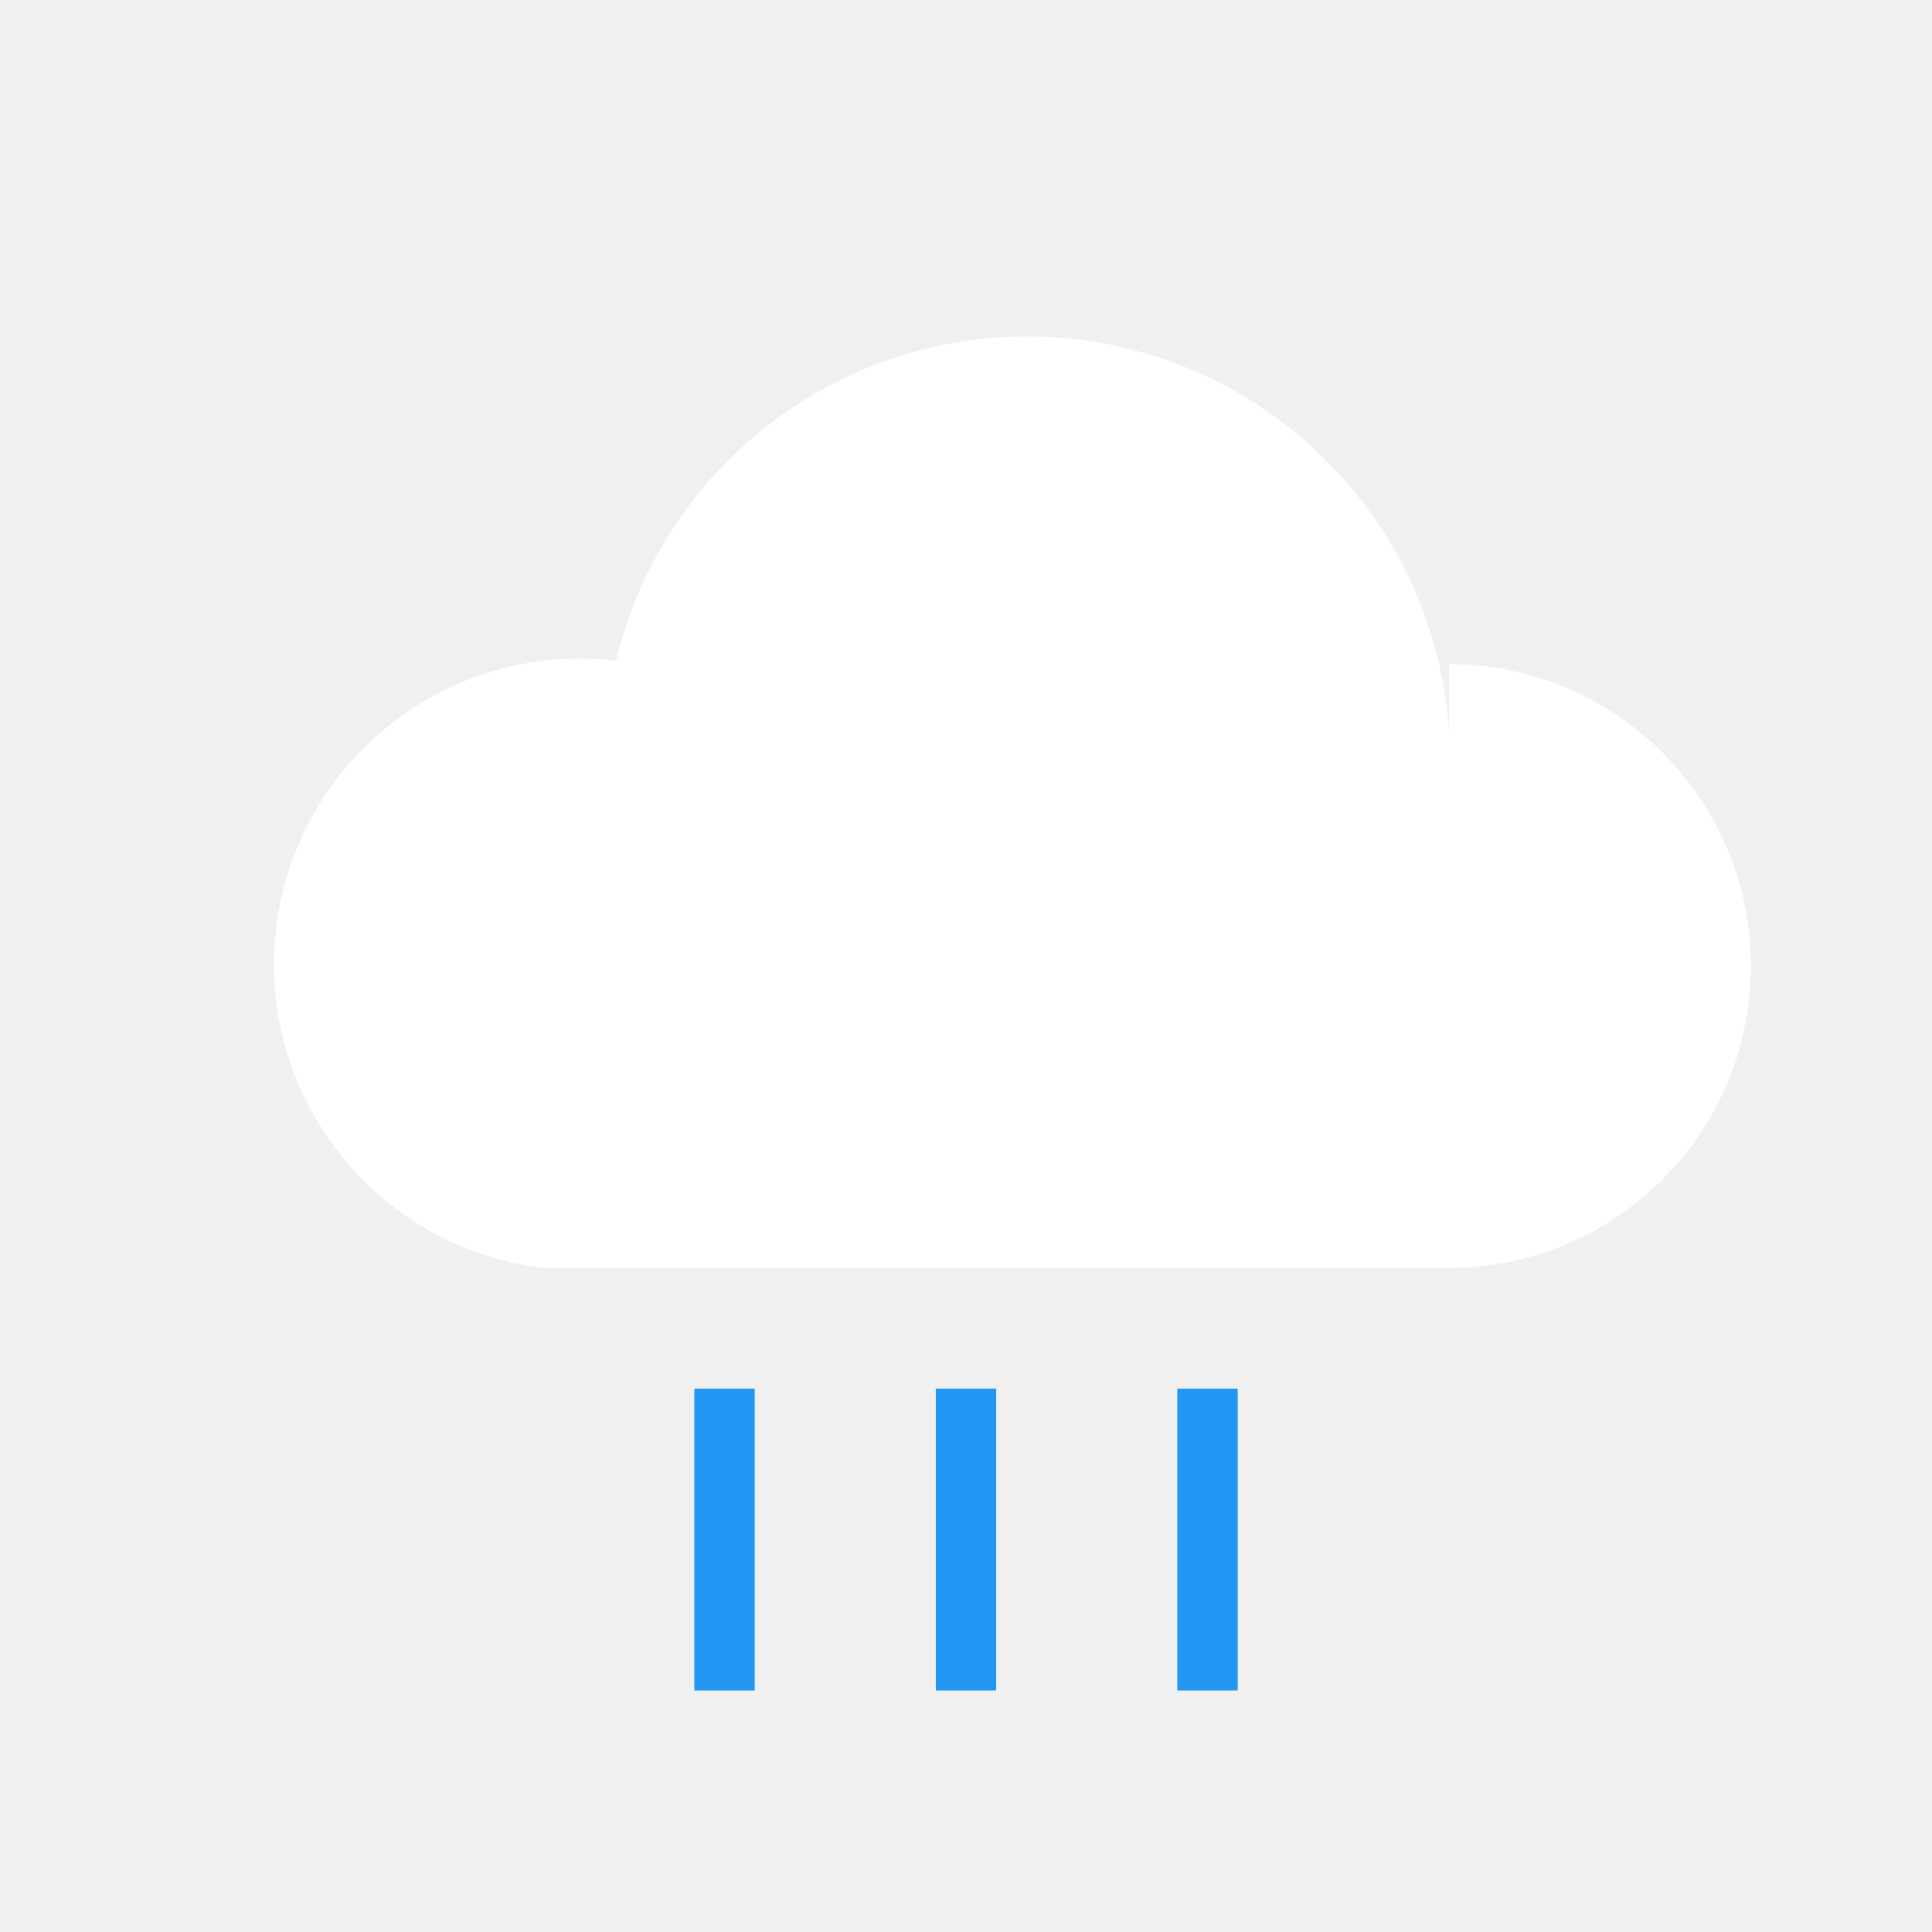
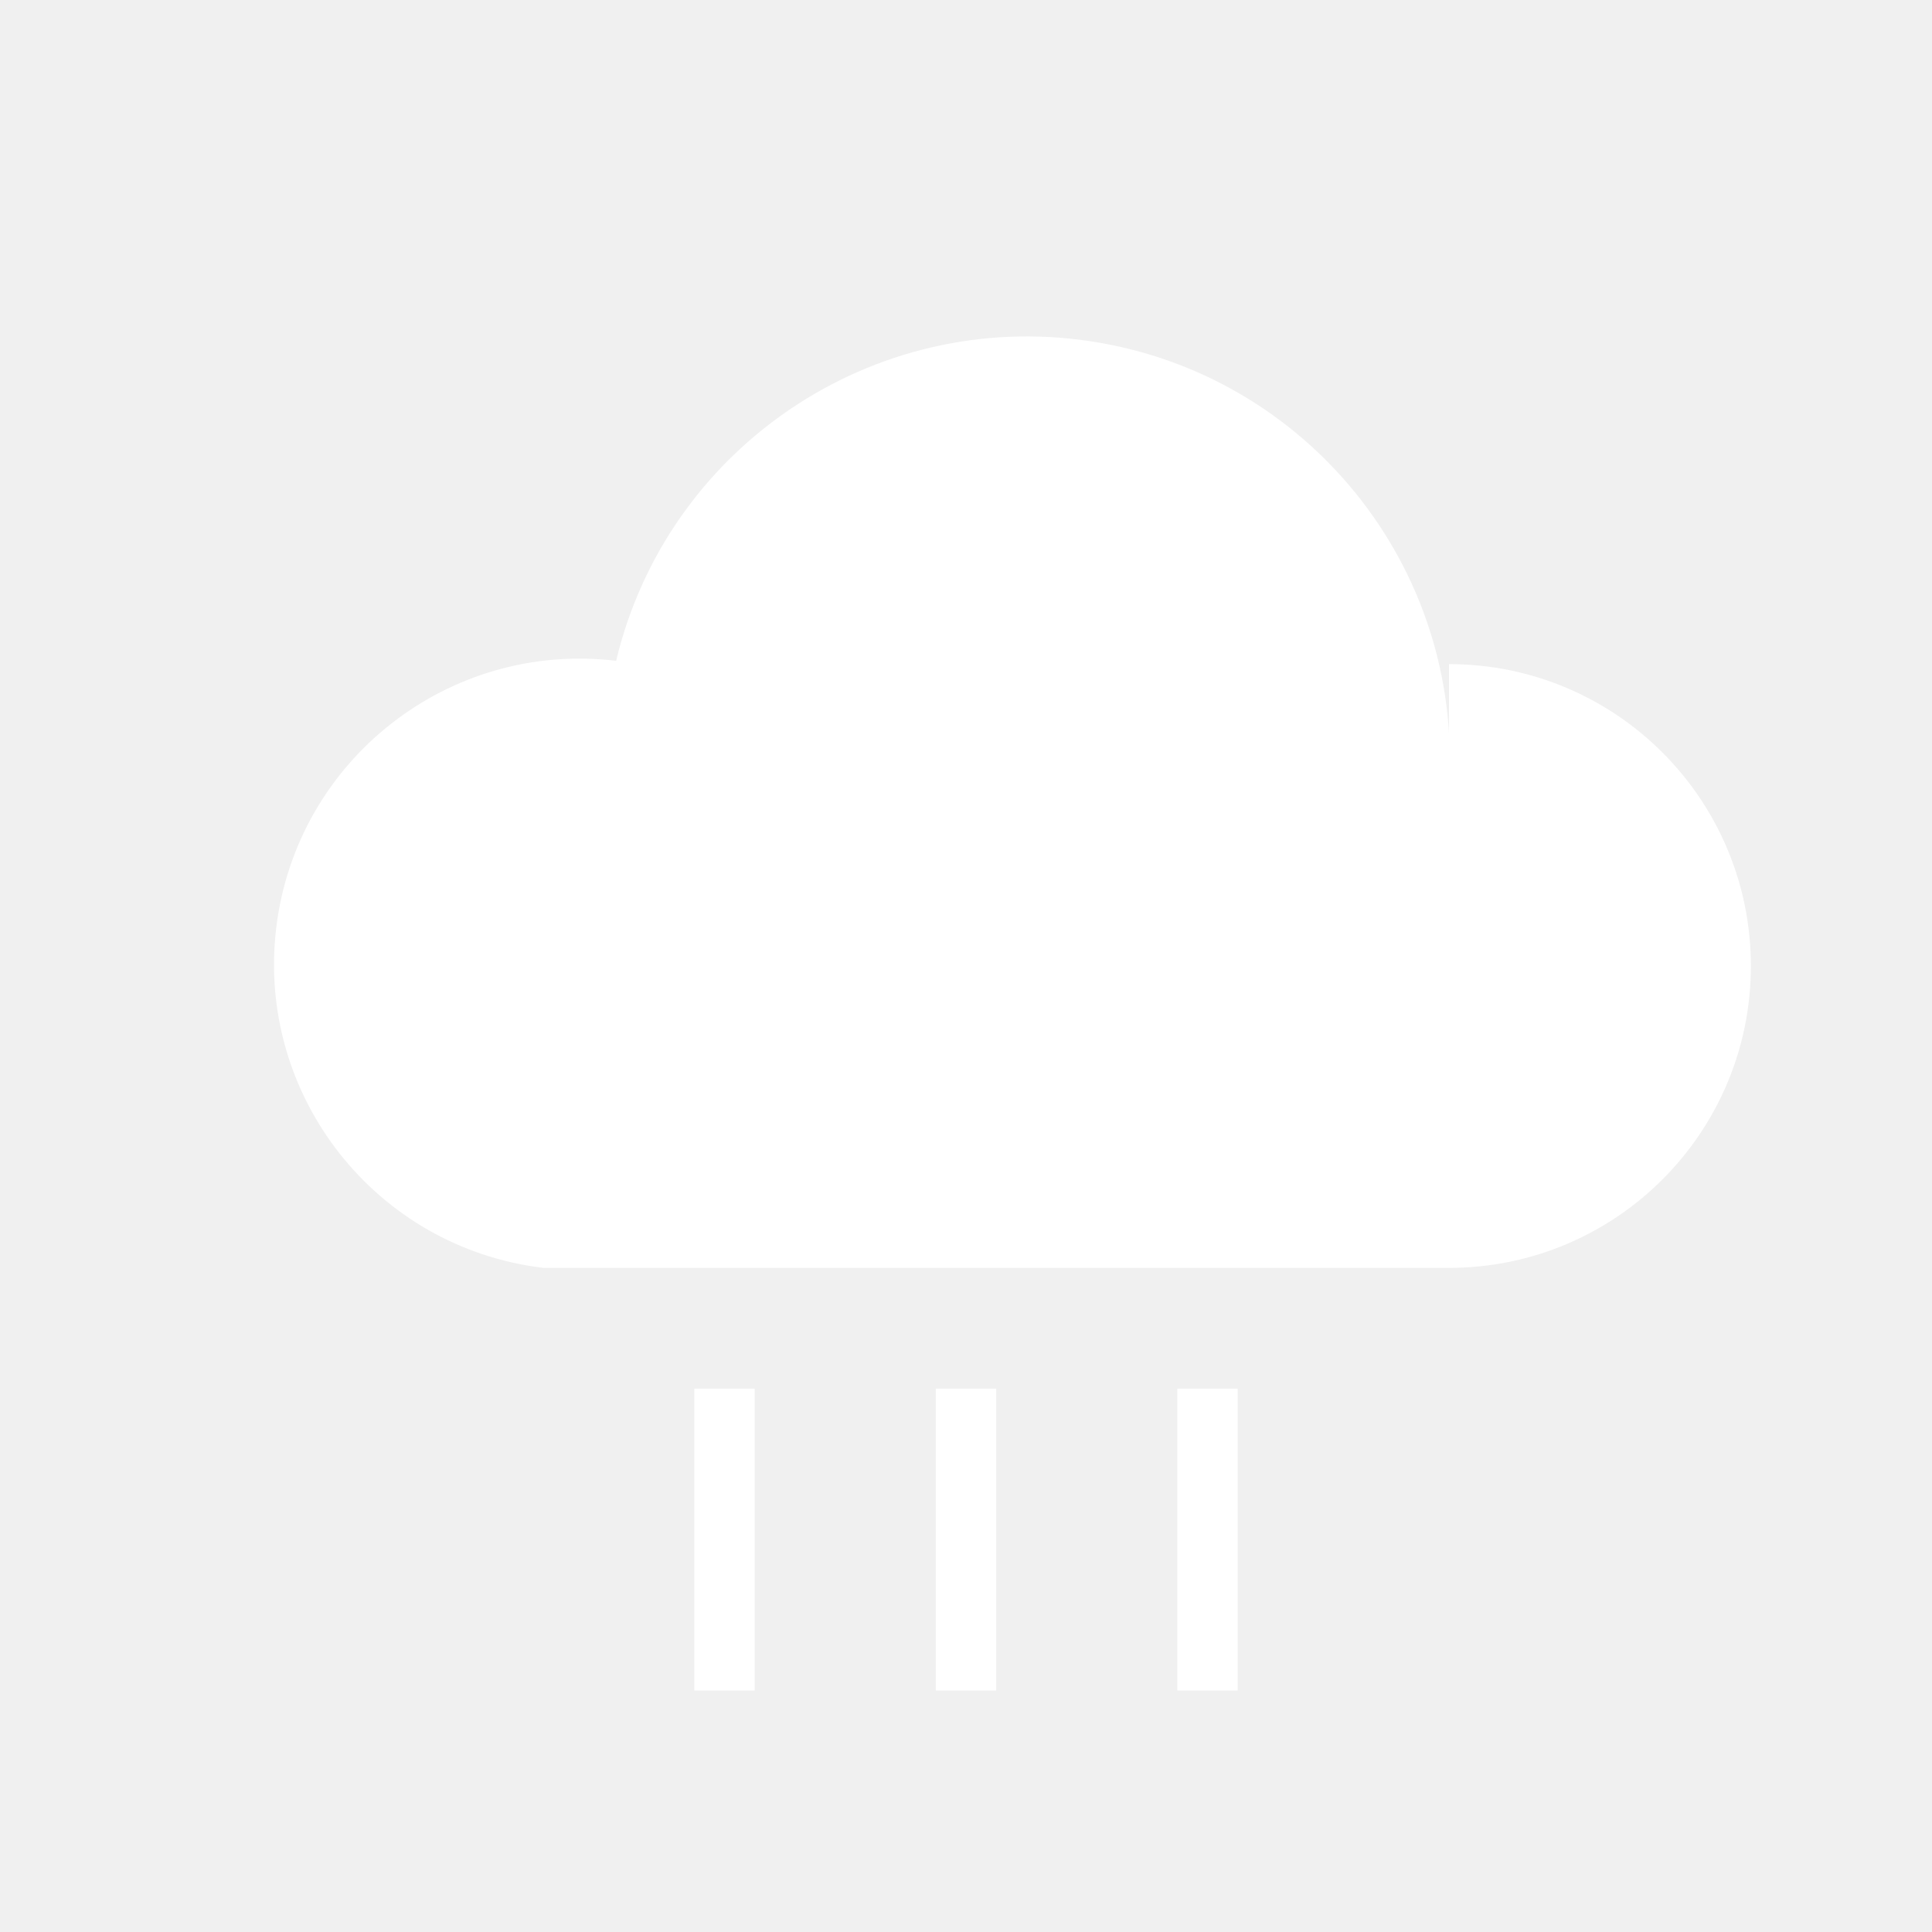
<svg xmlns="http://www.w3.org/2000/svg" viewBox="0 0 64 64" width="200" height="200">
  <path d="M48,26a14,14,0,0,0-27.59-4.11A10,10,0,0,0,18,42H48a10,10,0,0,0,0-20Z" fill="#FFF" />
-   <line x1="24" y1="46" x2="24" y2="56" stroke="#2196F3" stroke-width="2" />
-   <line x1="32" y1="46" x2="32" y2="56" stroke="#2196F3" stroke-width="2" />
-   <line x1="40" y1="46" x2="40" y2="56" stroke="#2196F3" stroke-width="2" />
+   <line x1="24" y1="46" x2="24" y2="56" stroke="#FFF" stroke-width="2" />
+   <line x1="32" y1="46" x2="32" y2="56" stroke="#FFF" stroke-width="2" />
+   <line x1="40" y1="46" x2="40" y2="56" stroke="#FFF" stroke-width="2" />
</svg>
